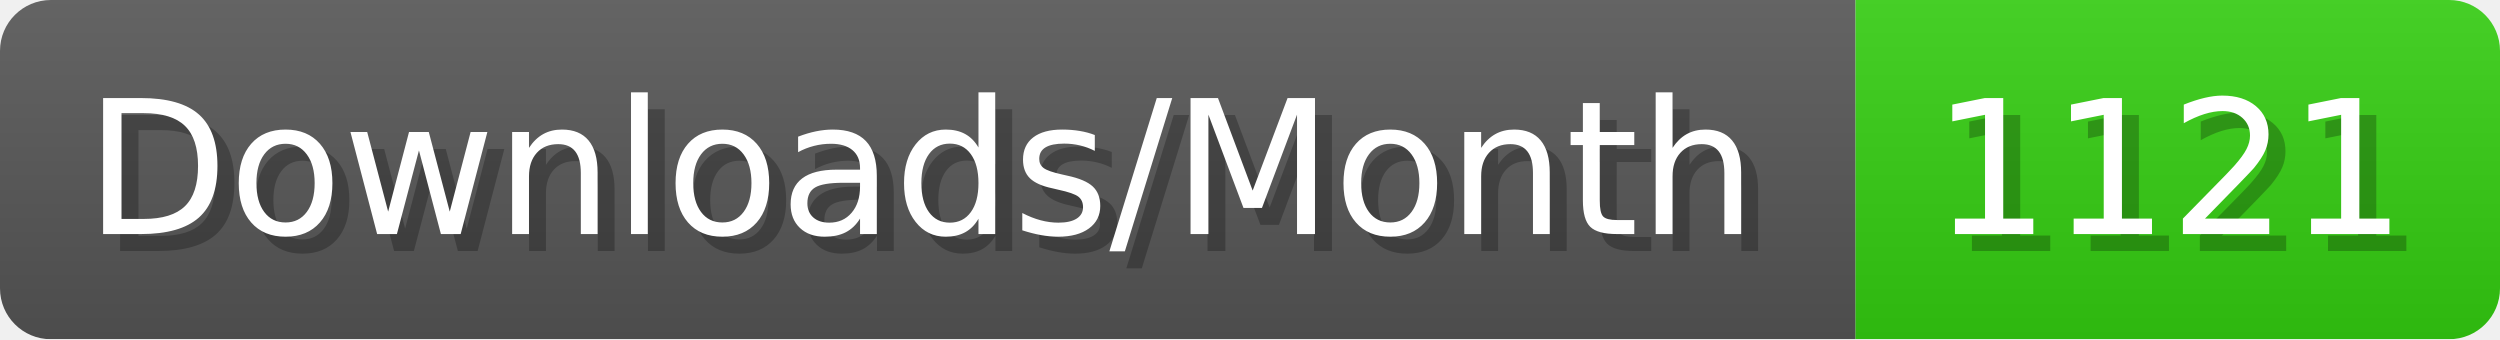
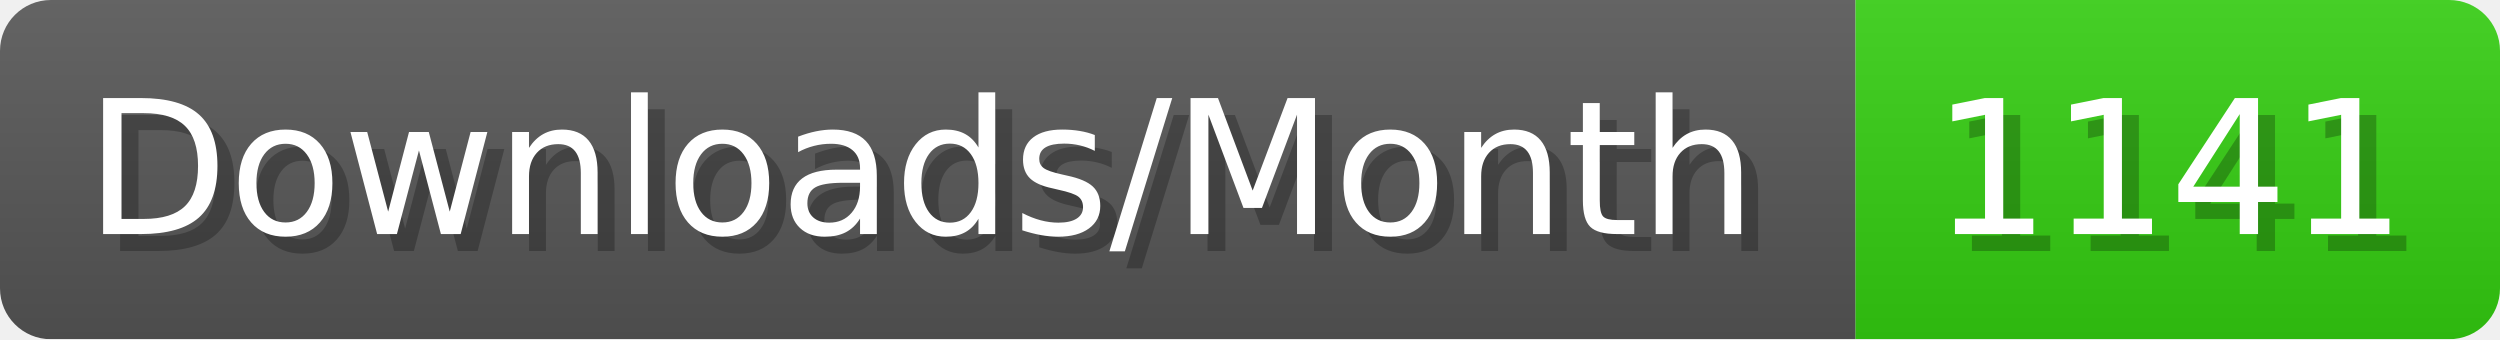
- <svg xmlns="http://www.w3.org/2000/svg" width="147.4" height="20" viewBox="0 0 1474 200" role="img" aria-label="Downloads/Month: 1121">
+ <svg xmlns="http://www.w3.org/2000/svg" width="147.4" height="20" viewBox="0 0 1474 200" role="img" aria-label="Downloads/Month: 1141">
  <linearGradient id="YlXUI" x2="0" y2="100%">
    <stop offset="0" stop-opacity=".1" stop-color="#EEE" />
    <stop offset="1" stop-opacity=".1" />
  </linearGradient>
  <mask id="JHhop">
    <rect width="1474" height="200" rx="30" fill="#FFF" />
  </mask>
  <g mask="url(#JHhop)">
    <rect width="1094" height="200" fill="#555" />
    <rect width="380" height="200" fill="#3C1" x="1094" />
    <rect width="1474" height="200" fill="url(#YlXUI)" />
  </g>
  <g aria-hidden="true" fill="#fff" text-anchor="start" font-family="Verdana,DejaVu Sans,sans-serif" font-size="110">
    <text x="60" y="148" textLength="994" fill="#000" opacity="0.25">Downloads/Month</text>
    <text x="50" y="138" textLength="994">Downloads/Month</text>
-     <text x="1149" y="148" textLength="280" fill="#000" opacity="0.25">1121</text>
-     <text x="1139" y="138" textLength="280">1121</text>
+     <text x="1149" y="148" textLength="280" fill="#000" opacity="0.25">1141</text>
+     <text x="1139" y="138" textLength="280">1141</text>
  </g>
</svg>
